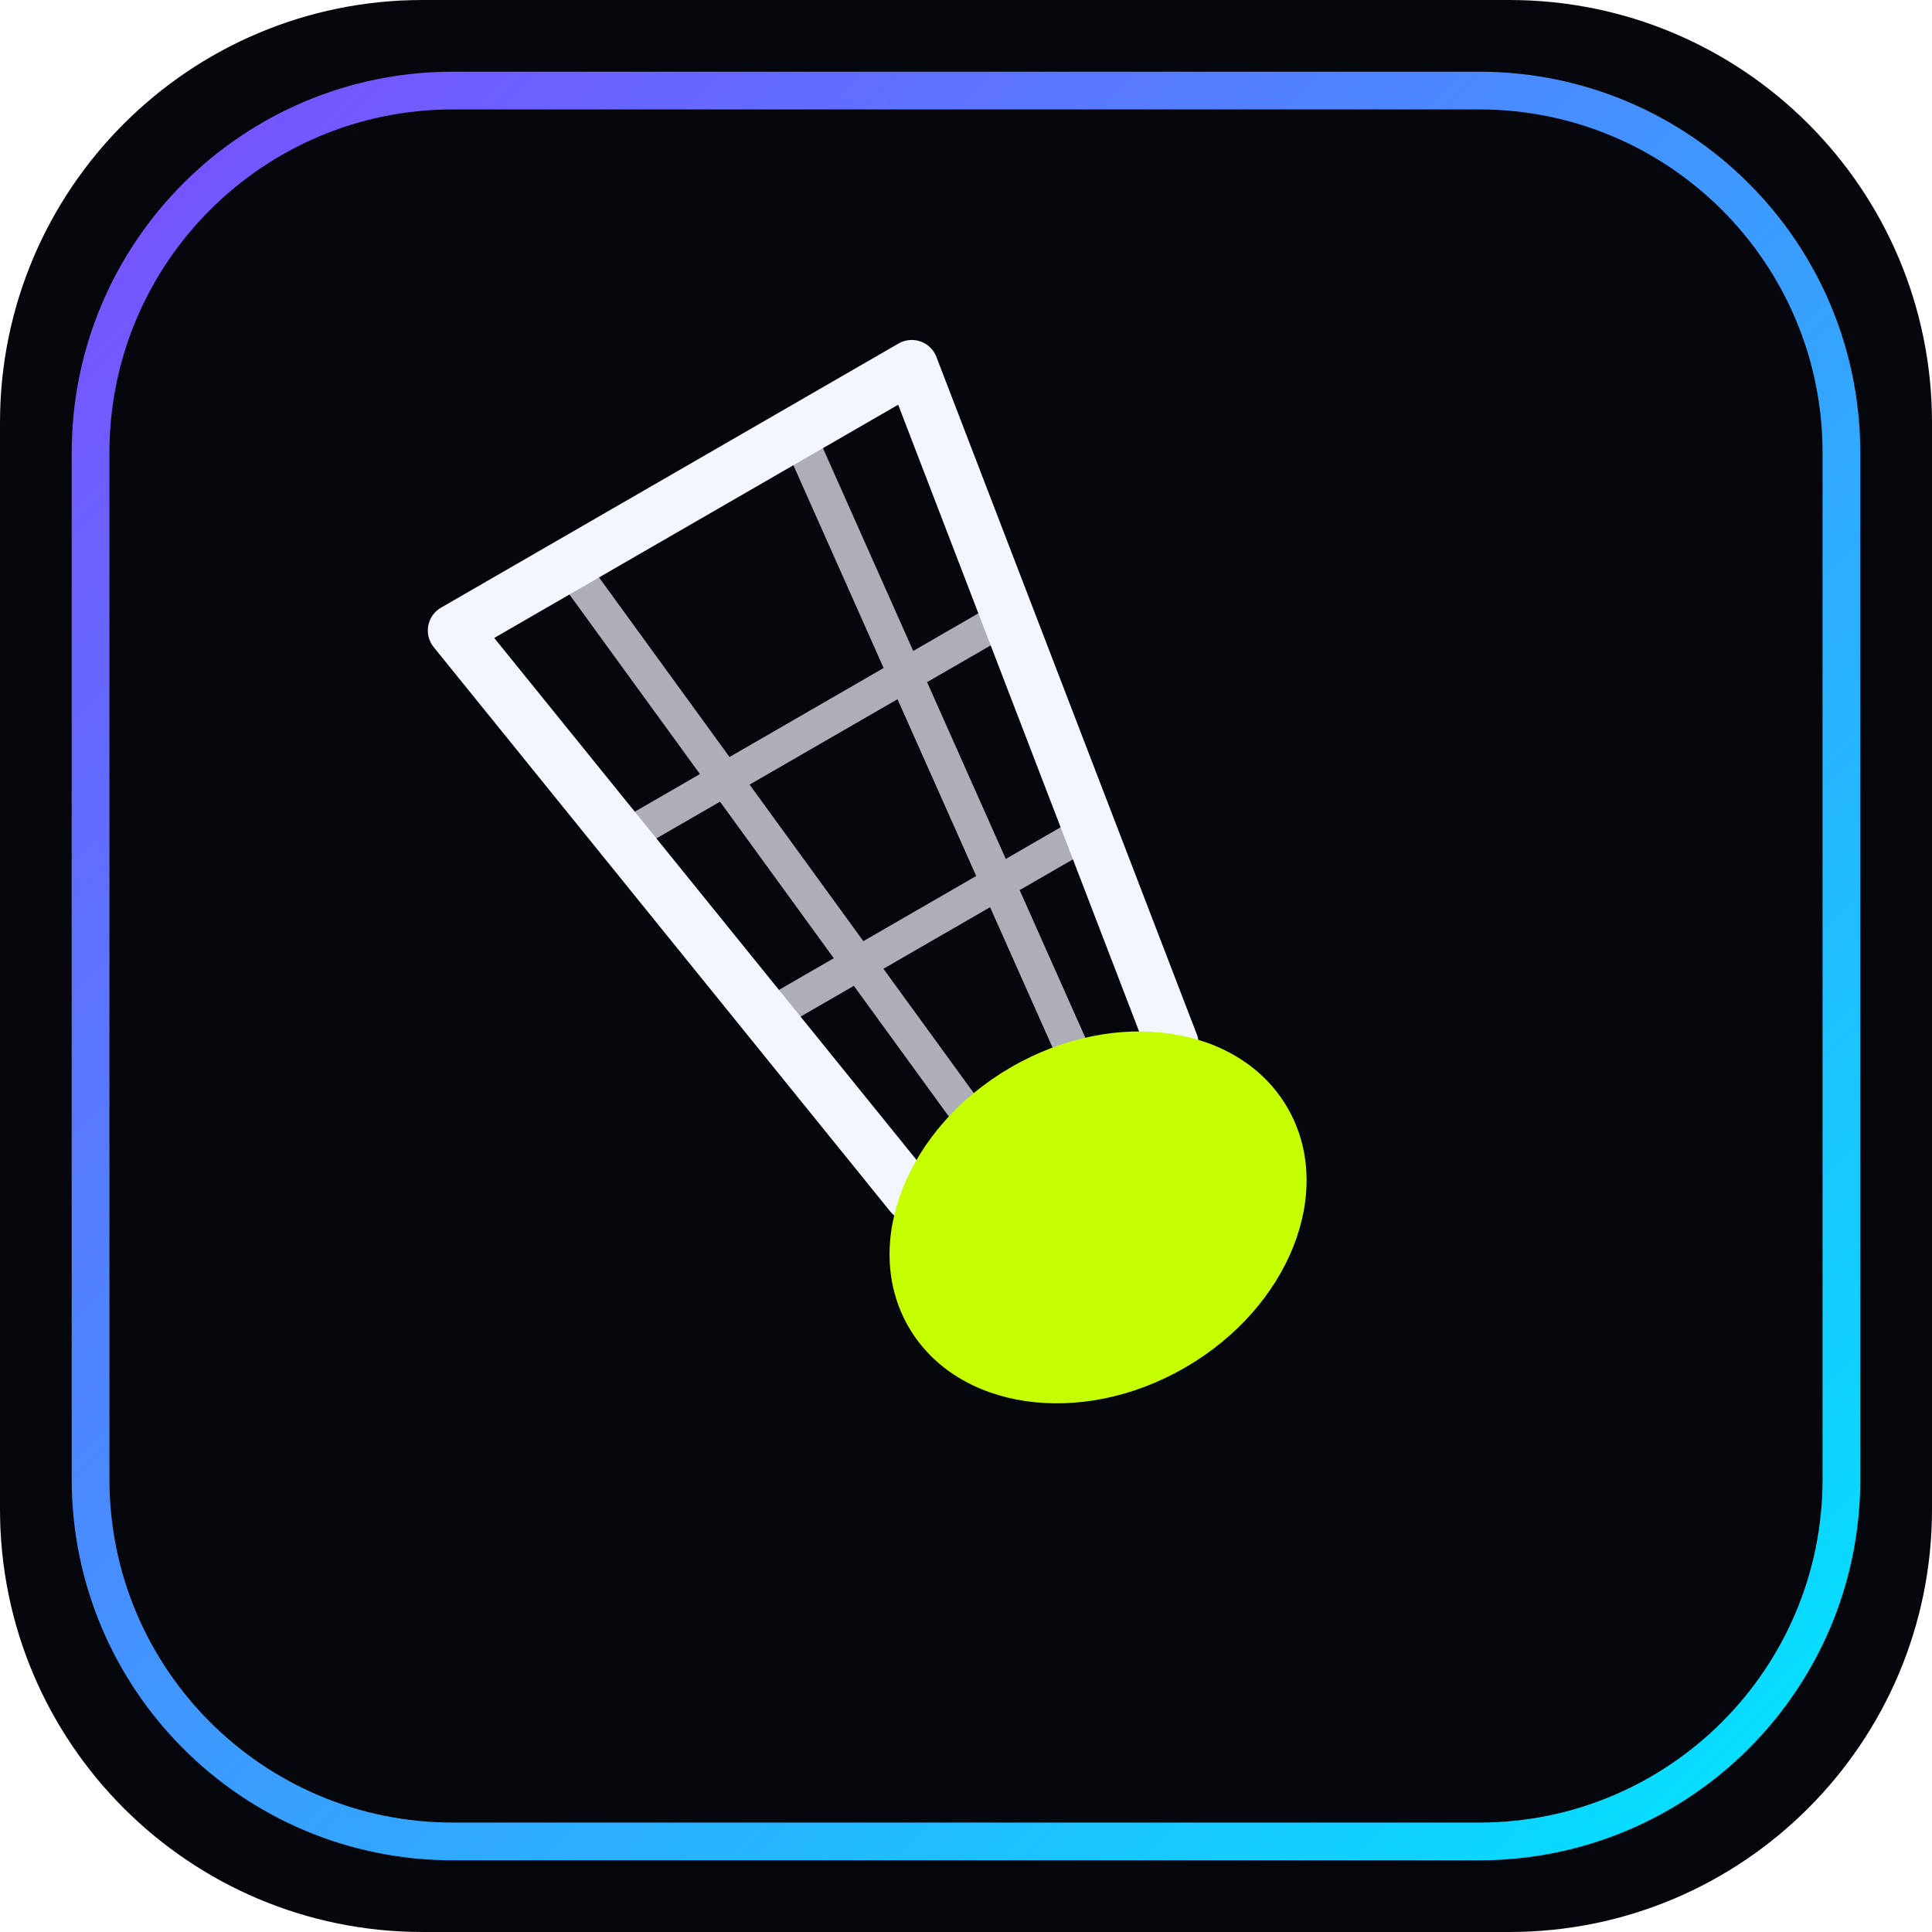
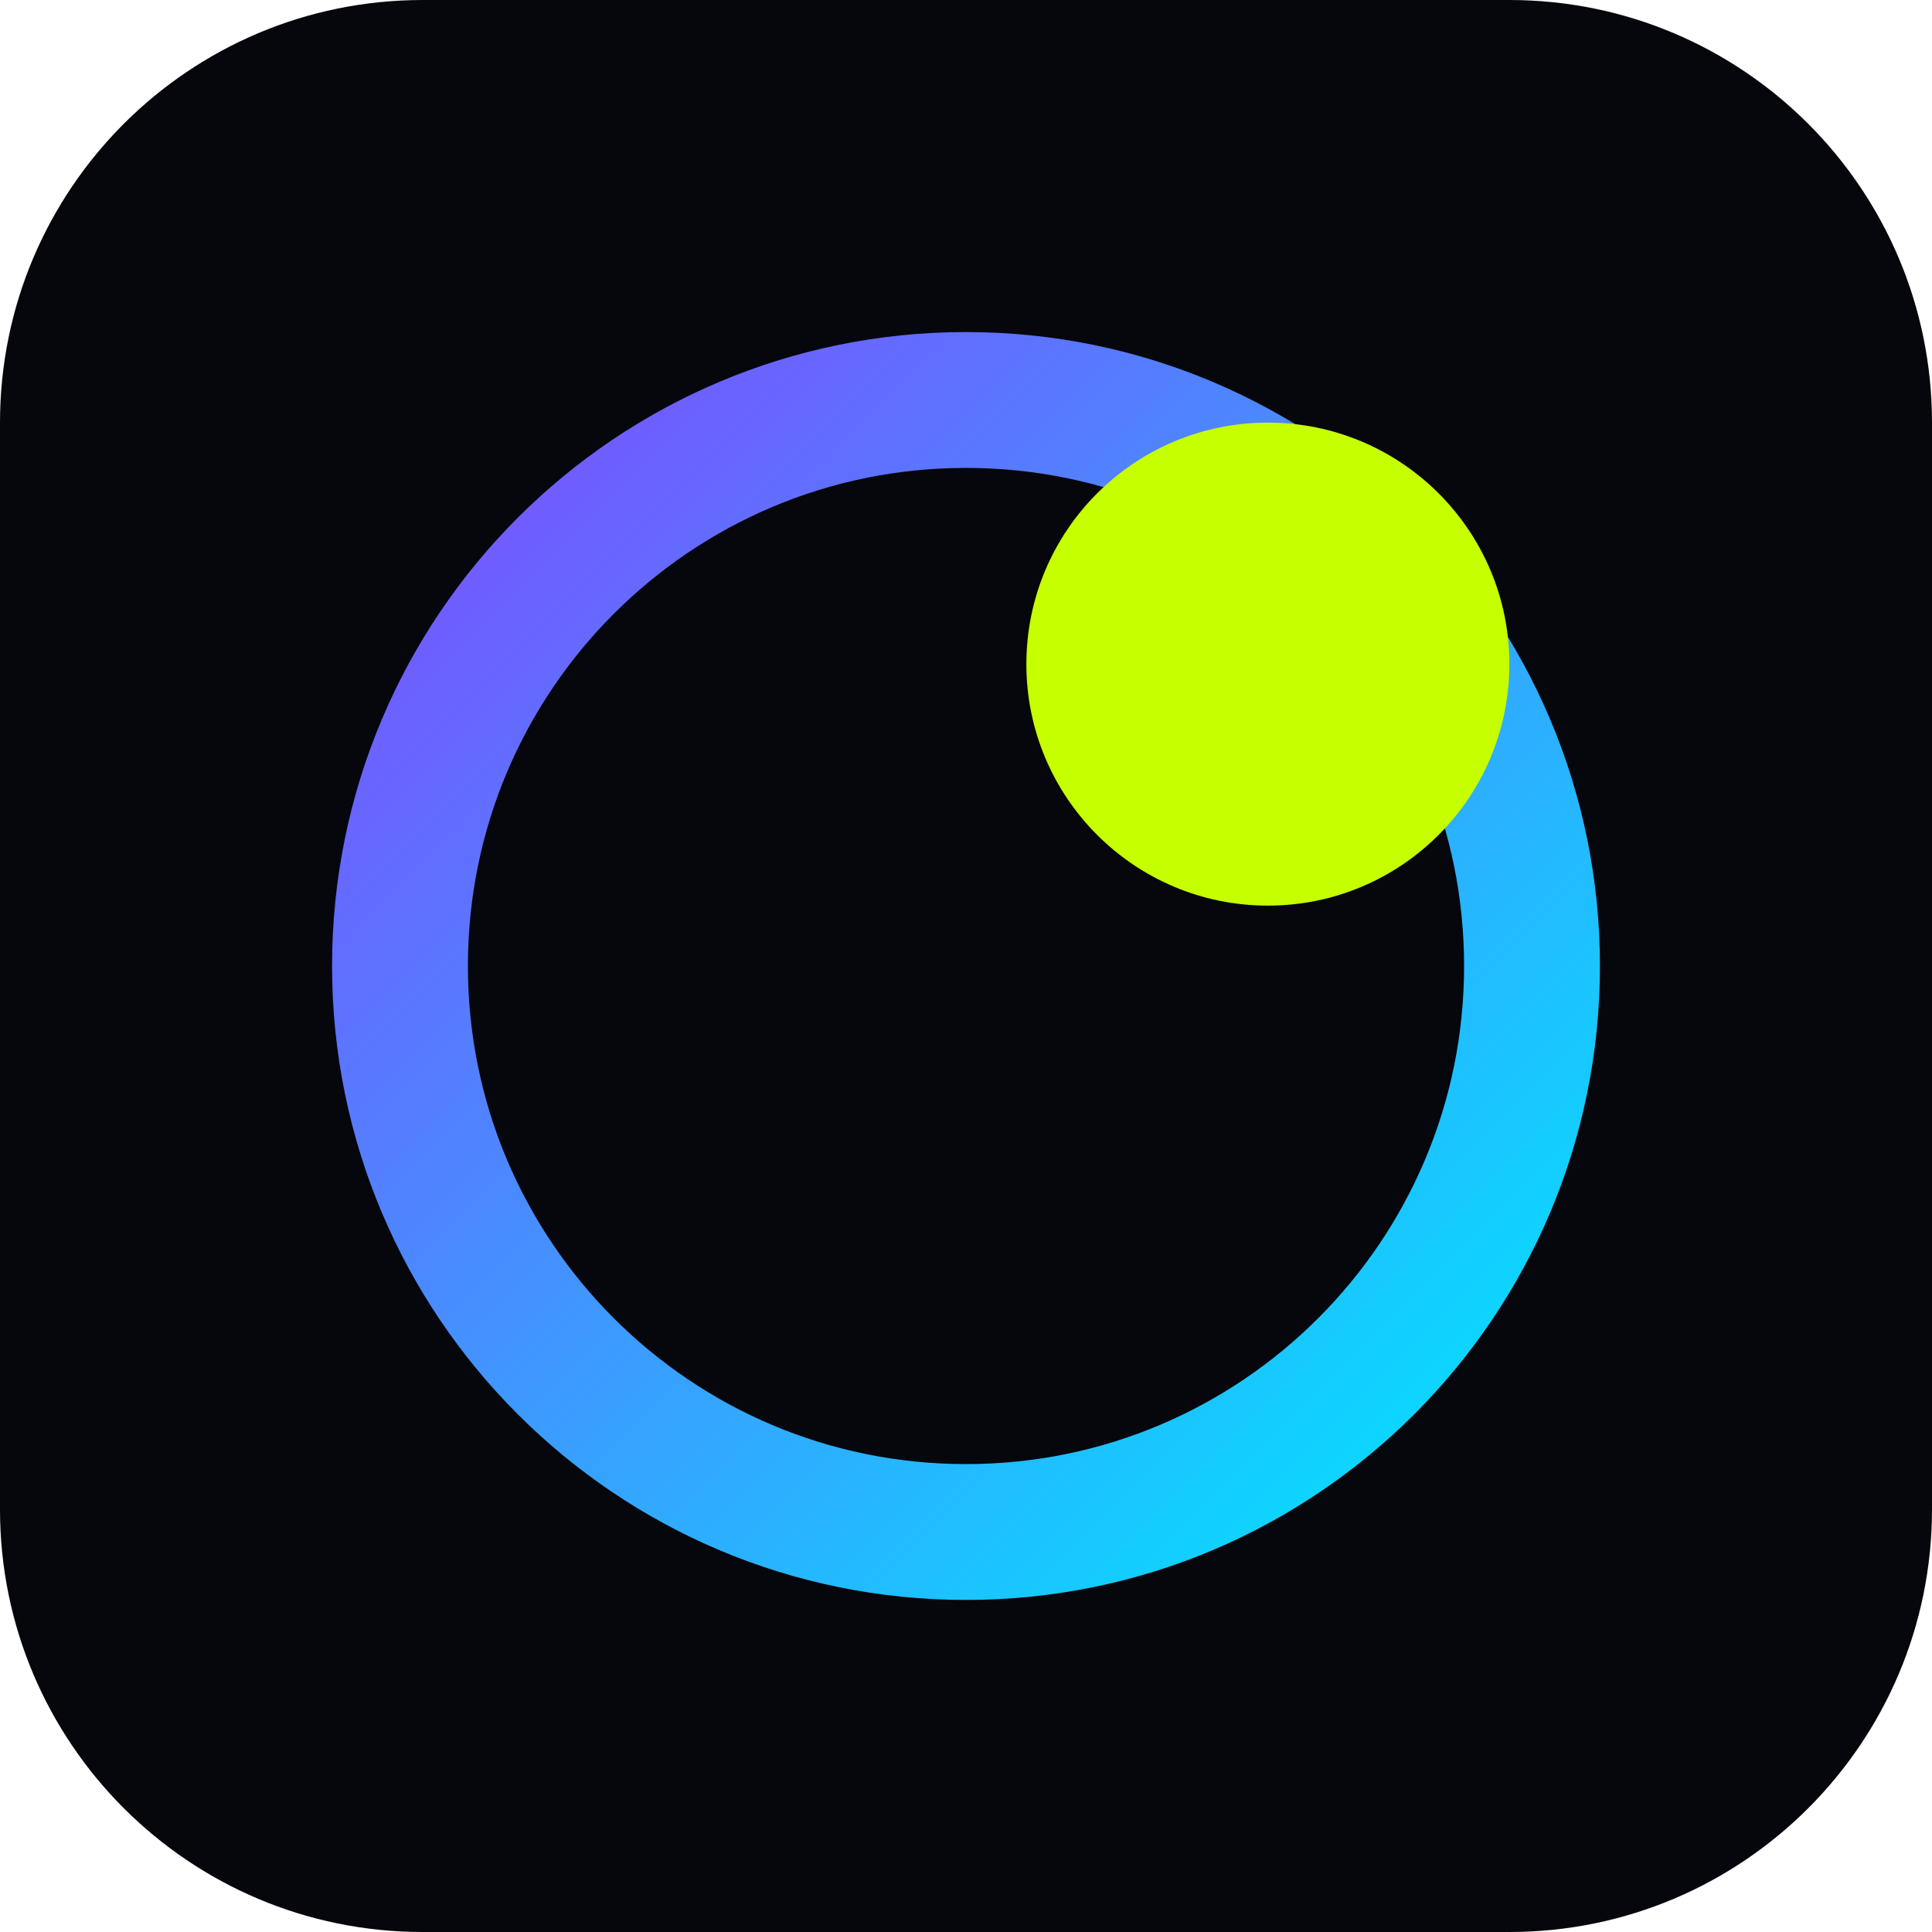
<svg xmlns="http://www.w3.org/2000/svg" viewBox="0 0 512 512">
  <defs>
    <linearGradient id="g" x1="0" y1="0" x2="1" y2="1">
      <stop offset="0" stop-color="#7c4dff" />
      <stop offset="1" stop-color="#00e5ff" />
    </linearGradient>
  </defs>
  <rect width="512" height="512" rx="112" fill="#06070d" />
-   <rect x="24" y="24" width="464" height="464" rx="96" fill="none" stroke="url(#g)" stroke-width="10" />
-   <g transform="translate(256 262) rotate(-30)">
-     <path d="M-70-150 L70-150 L40 40 L-40 40Z" fill="none" stroke="#f3f5ff" stroke-width="14" stroke-linejoin="round" />
-     <path d="M-35-150 L-15 40 M35-150 L15 40 M-60-80 L60-80 M-50-20 L50-20" stroke="#f3f5ff" stroke-width="9" opacity=".7" />
-     <ellipse cx="0" cy="70" rx="58" ry="46" fill="#c6ff00" />
-   </g>
+   <circle cx="256" cy="256" r="150" fill="none" stroke="url(#g)" stroke-width="36" />
+   <circle cx="336" cy="176" r="64" fill="#c6ff00" />
</svg>
